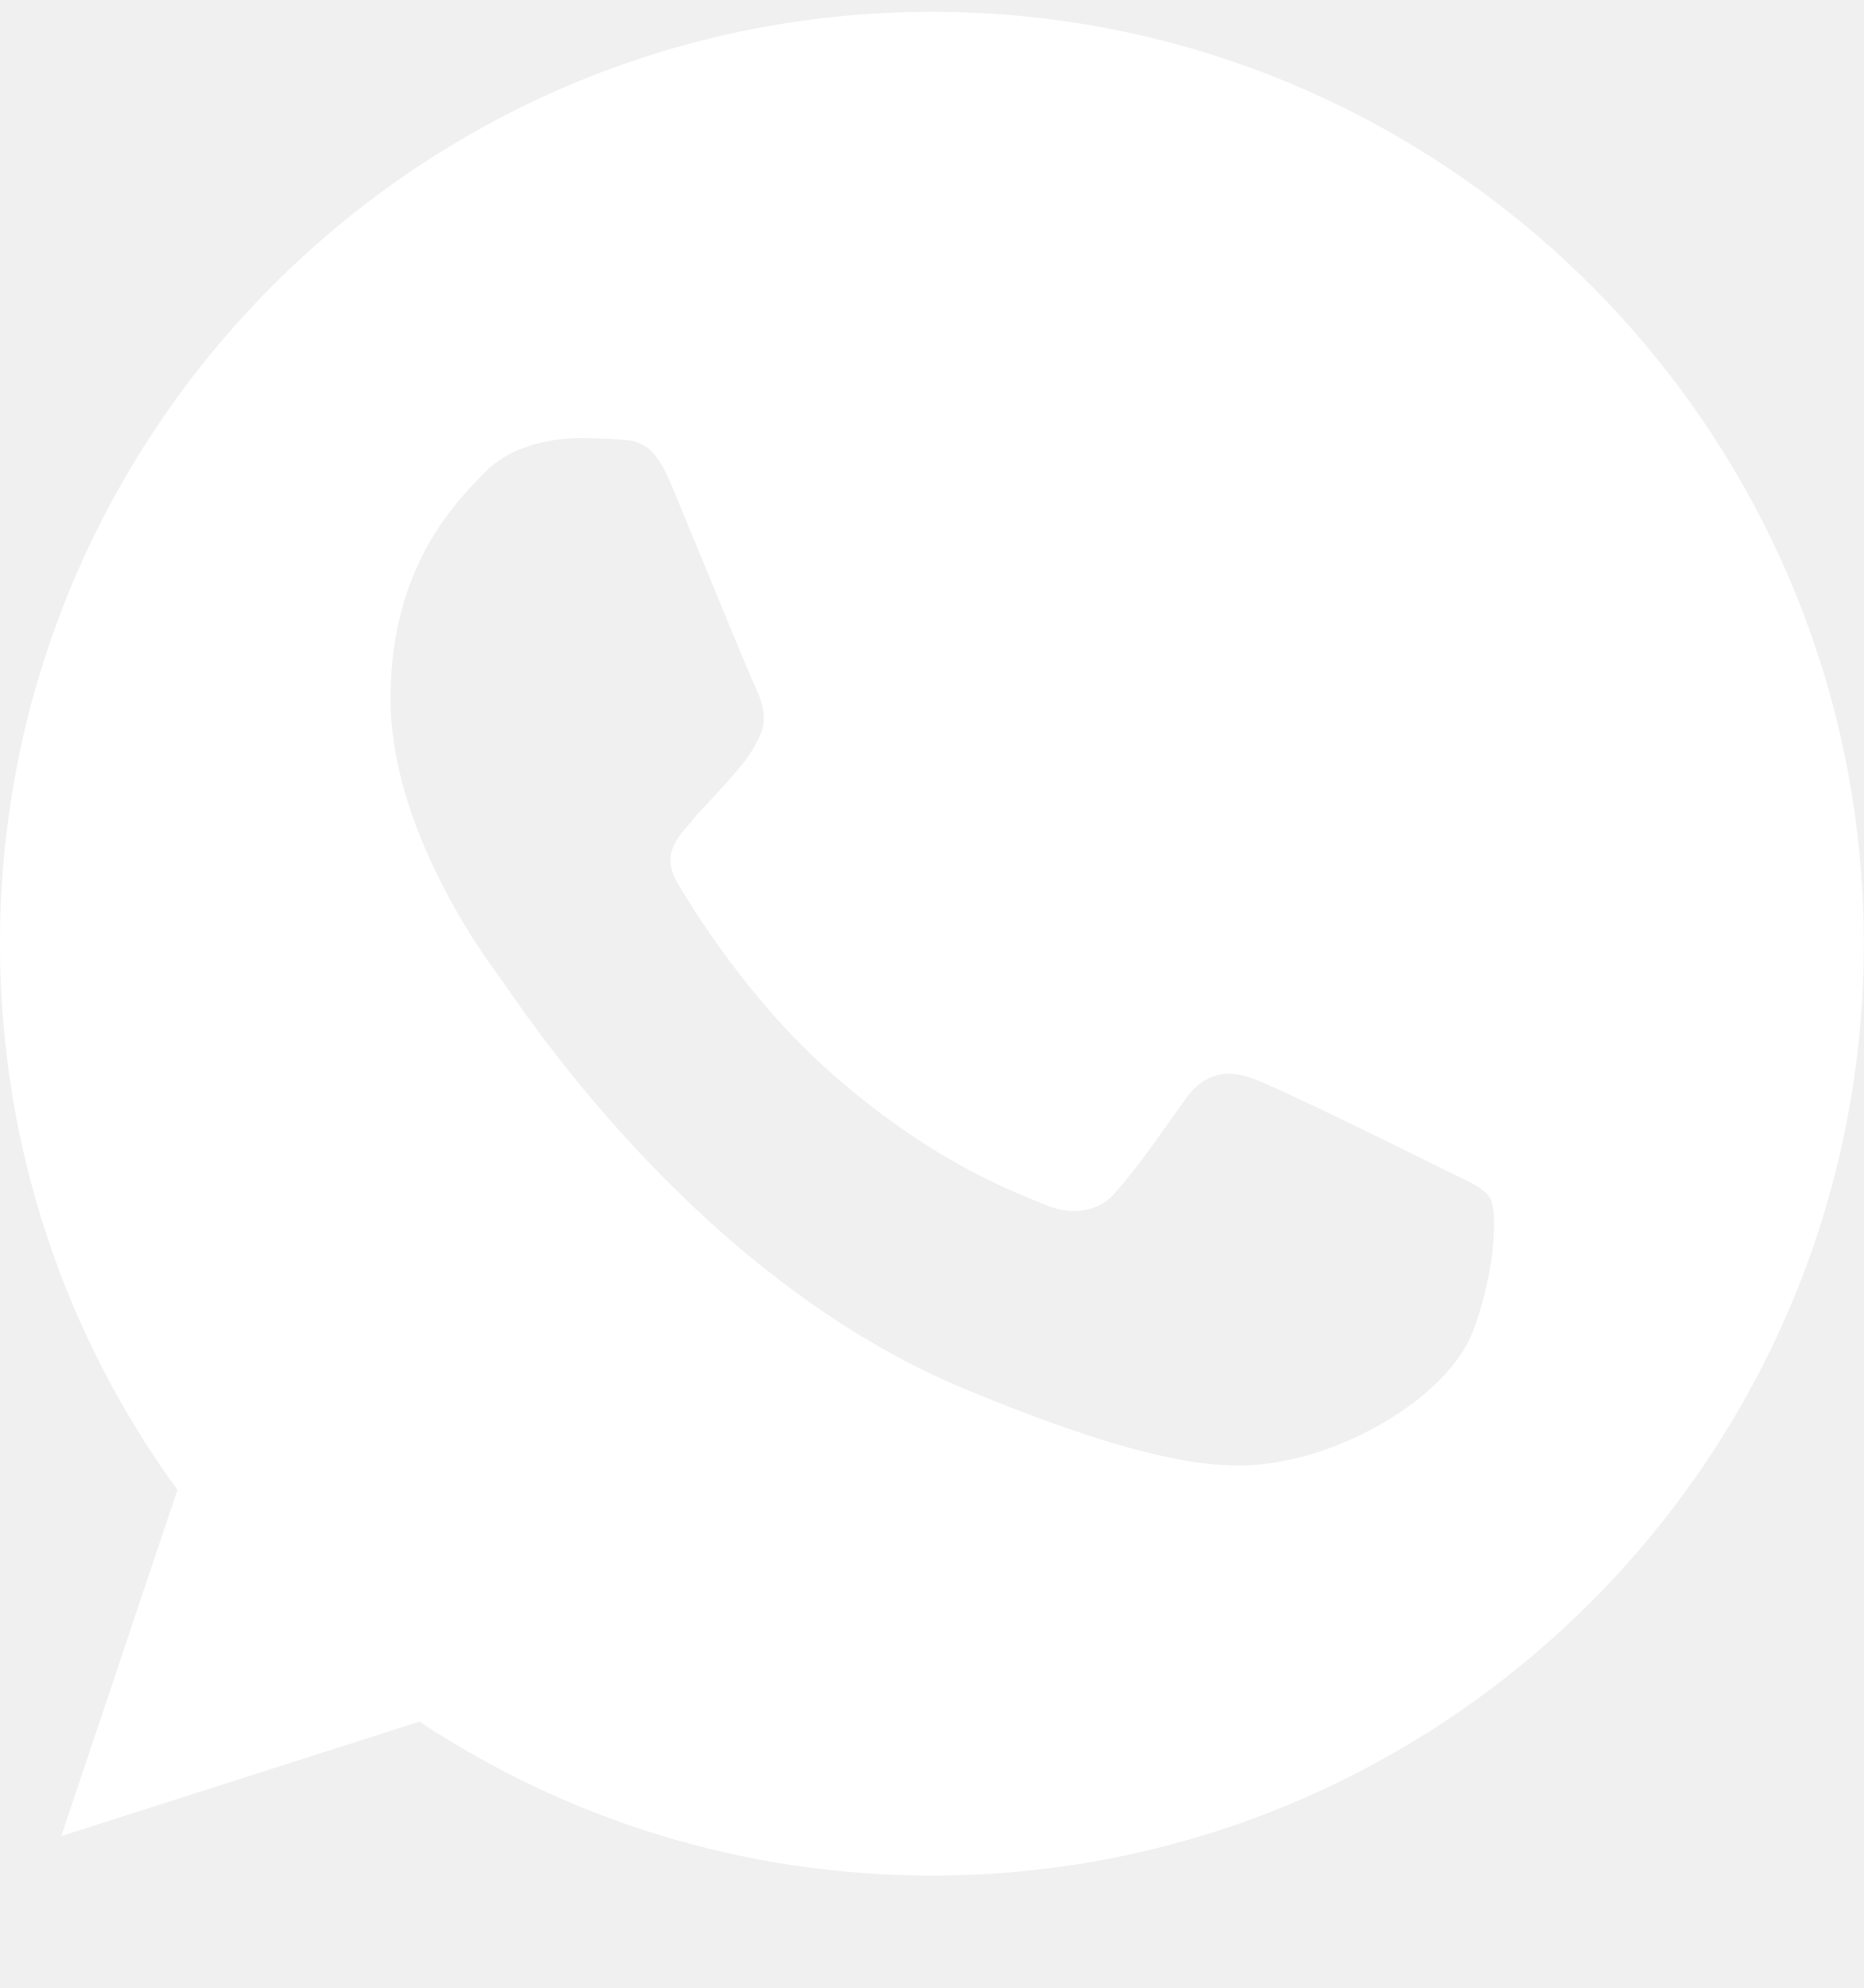
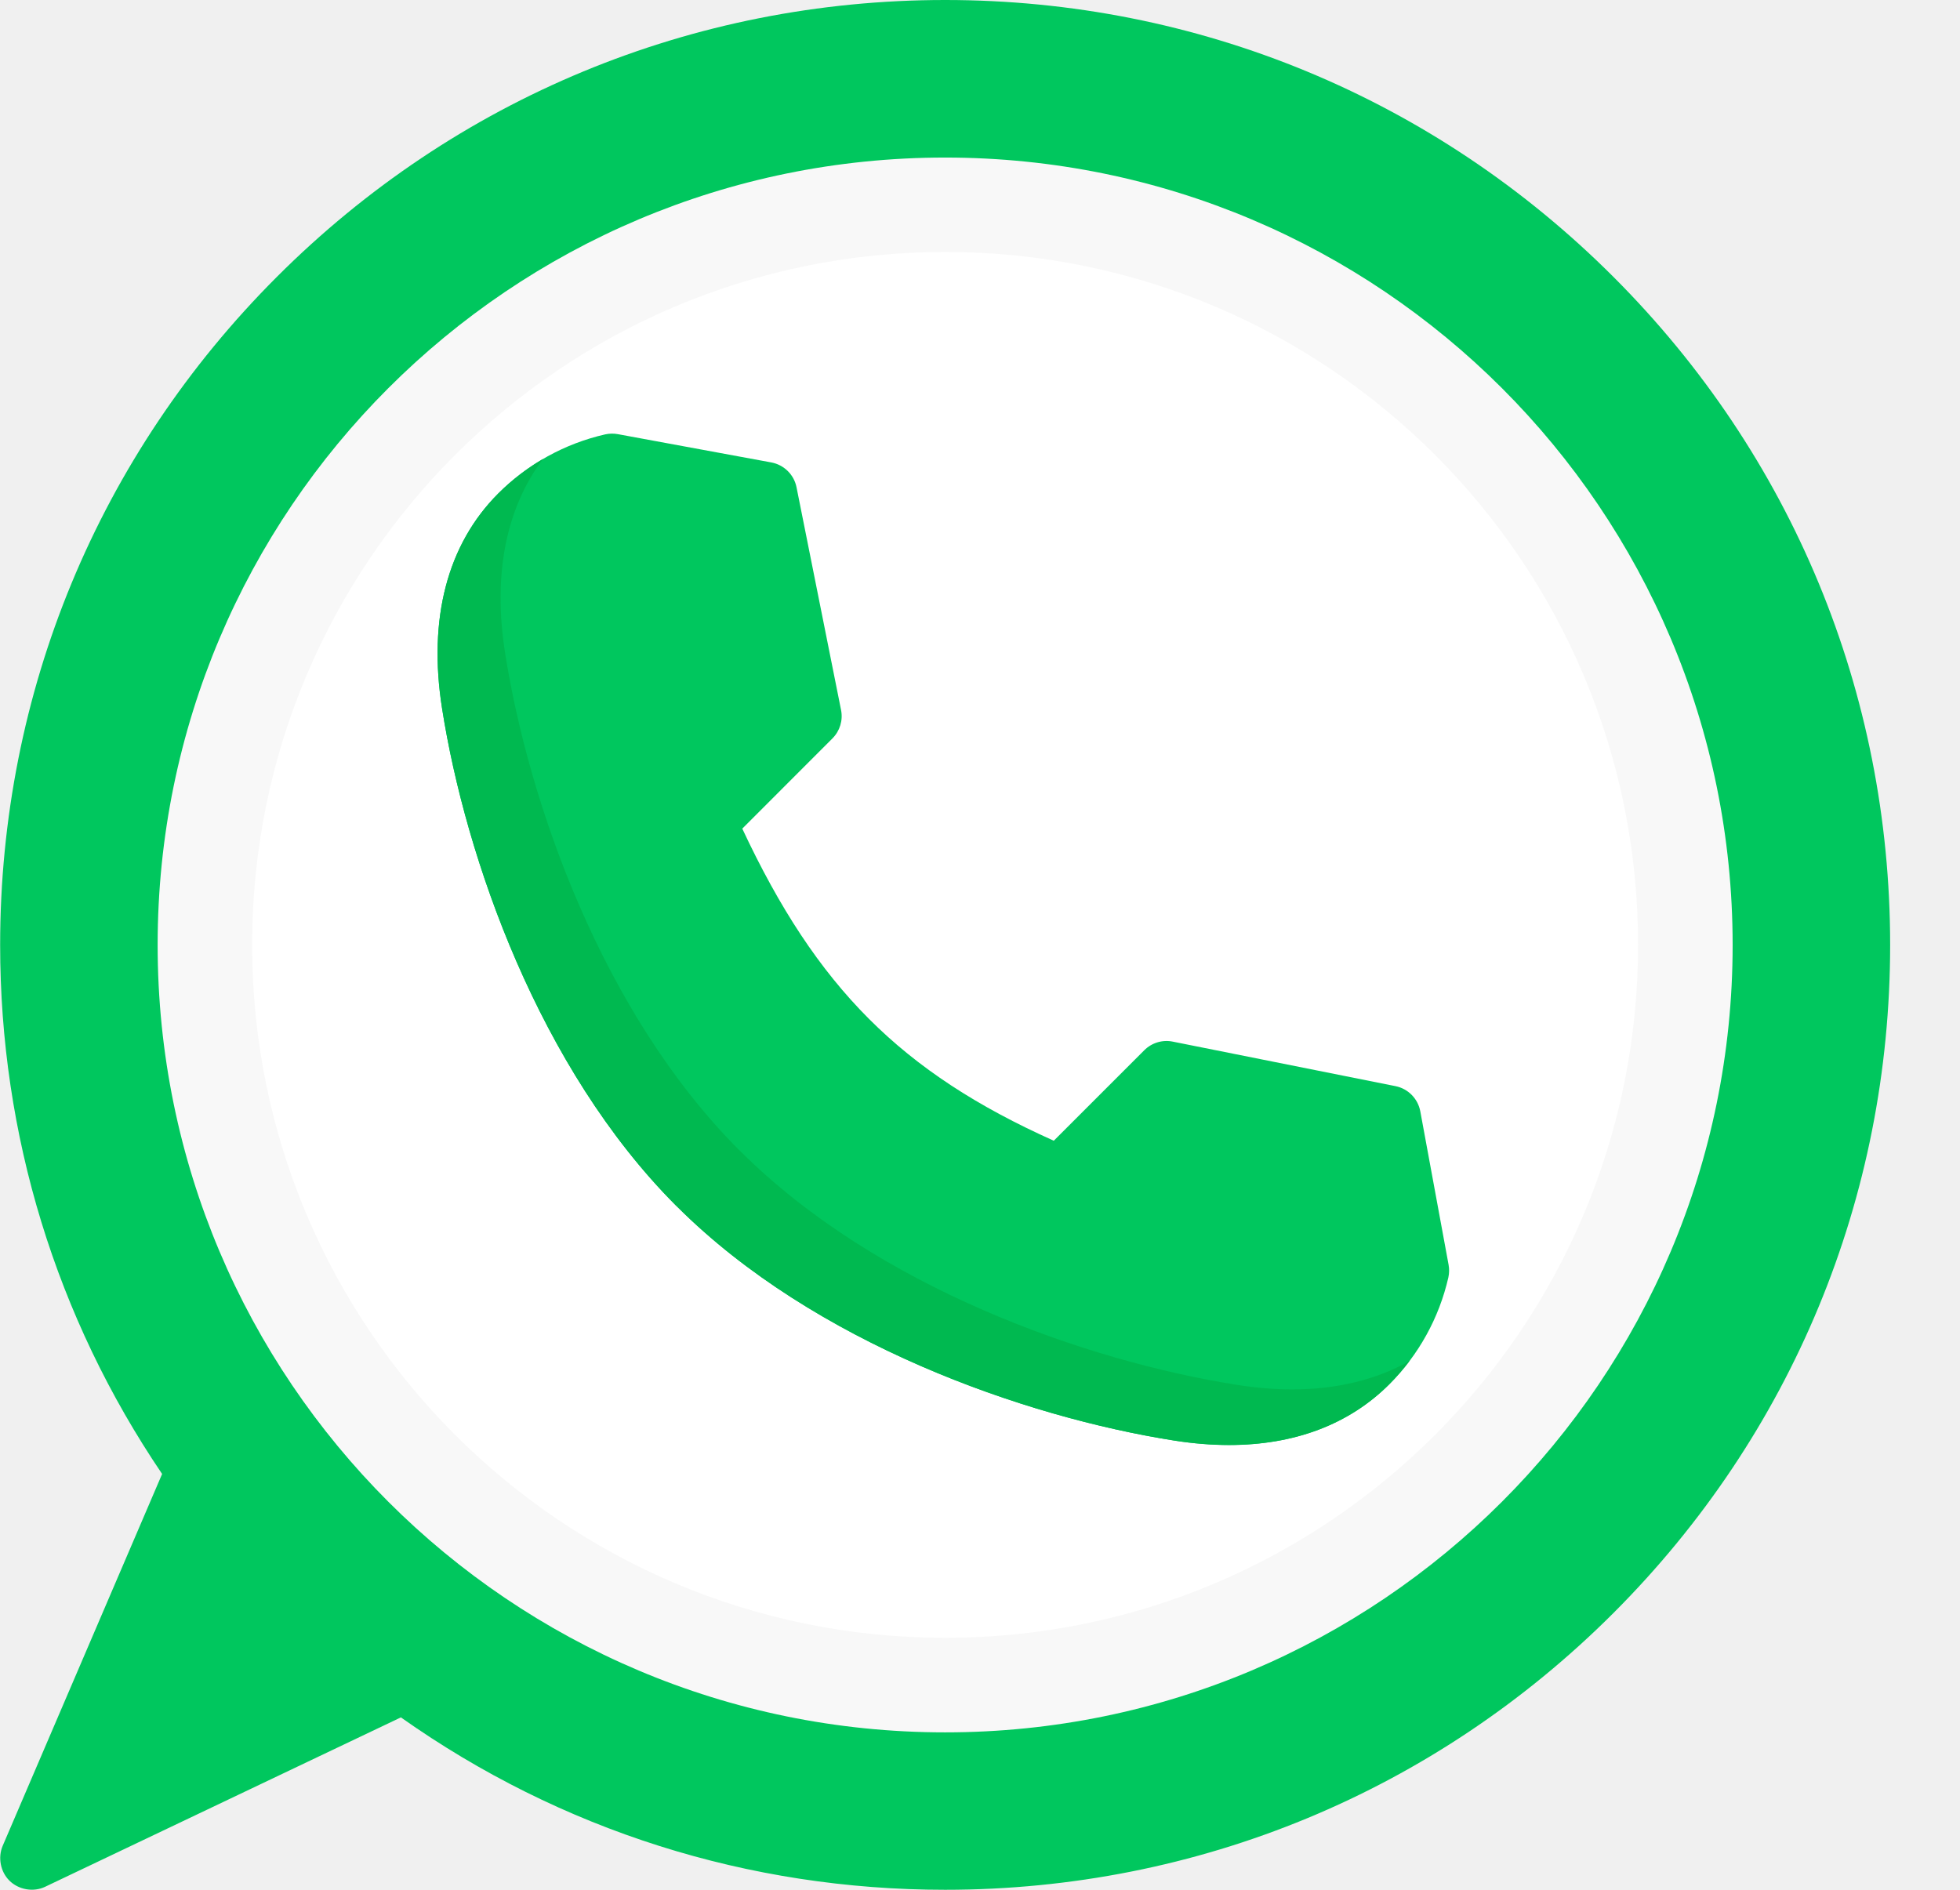
- <svg xmlns="http://www.w3.org/2000/svg" width="15" height="16" viewBox="0 0 15 16" fill="none">
+ <svg xmlns="http://www.w3.org/2000/svg" width="28" height="27" viewBox="0 0 28 27" fill="none">
  <g clip-path="url(#clip0)">
-     <path d="M7.502 0.095H7.498C3.363 0.095 0 3.459 0 7.595C0 9.236 0.529 10.757 1.428 11.991L0.493 14.777L3.376 13.856C4.562 14.642 5.977 15.095 7.502 15.095C11.637 15.095 15 11.73 15 7.595C15 3.46 11.637 0.095 7.502 0.095ZM11.866 10.686C11.685 11.197 10.967 11.621 10.394 11.745C10.002 11.828 9.49 11.895 7.767 11.18C5.563 10.267 4.144 8.027 4.033 7.882C3.927 7.737 3.143 6.696 3.143 5.62C3.143 4.544 3.689 4.02 3.909 3.795C4.09 3.61 4.389 3.526 4.676 3.526C4.769 3.526 4.853 3.53 4.928 3.534C5.148 3.543 5.258 3.556 5.404 3.904C5.585 4.34 6.025 5.416 6.078 5.527C6.131 5.638 6.185 5.788 6.11 5.933C6.039 6.083 5.978 6.15 5.867 6.277C5.756 6.405 5.651 6.502 5.541 6.639C5.439 6.758 5.325 6.886 5.452 7.106C5.58 7.321 6.021 8.041 6.669 8.618C7.507 9.363 8.185 9.601 8.428 9.703C8.609 9.778 8.825 9.76 8.957 9.619C9.125 9.438 9.332 9.138 9.543 8.843C9.693 8.631 9.882 8.605 10.081 8.68C10.283 8.75 11.355 9.28 11.575 9.39C11.796 9.5 11.941 9.553 11.994 9.646C12.047 9.738 12.047 10.174 11.866 10.686Z" fill="white" />
+     <path d="M23.048 3.955C20.498 1.405 17.108 0 13.502 0C9.896 0 6.506 1.405 3.956 3.955C1.406 6.504 0.002 9.895 0.002 13.501C0.002 16.215 0.801 18.823 2.316 21.059L0.038 26.373C-0.032 26.538 0.006 26.741 0.133 26.868C0.265 27 0.477 27.037 0.645 26.957L5.727 24.537C8.01 26.15 10.692 27 13.502 27C17.108 27 20.498 25.596 23.048 23.047C25.598 20.497 27.002 17.107 27.002 13.501C27.002 9.895 25.598 6.504 23.048 3.955Z" fill="#00C75E" />
+     <path d="M13.502 24.751C19.715 24.751 24.752 19.714 24.752 13.501C24.752 7.288 19.715 2.251 13.502 2.251C7.289 2.251 2.252 7.288 2.252 13.501C2.252 19.714 7.289 24.751 13.502 24.751Z" fill="#F8F8F8" />
+     <path d="M13.502 23.4C18.969 23.4 23.401 18.968 23.401 13.5C23.401 8.033 18.969 3.6 13.502 3.6C8.034 3.6 3.602 8.033 3.602 13.5C3.602 18.968 8.034 23.4 13.502 23.4Z" fill="white" />
+     <path d="M20.694 18.07L20.29 15.878C20.256 15.697 20.116 15.554 19.935 15.518L16.753 14.882C16.606 14.852 16.453 14.899 16.347 15.005L15.054 16.298C12.876 15.322 11.667 14.11 10.604 11.839L11.892 10.55C11.998 10.444 12.045 10.291 12.015 10.144L11.379 6.962C11.343 6.781 11.2 6.641 11.019 6.607L8.827 6.203C8.767 6.192 8.706 6.193 8.646 6.206C8.067 6.338 7.539 6.63 7.119 7.05C6.391 7.778 6.113 8.84 6.315 10.121C6.653 12.273 7.707 15.267 9.652 17.22L9.679 17.246C11.63 19.189 14.624 20.244 16.776 20.582C17.047 20.625 17.308 20.646 17.558 20.646C18.491 20.646 19.273 20.352 19.847 19.778C20.267 19.358 20.559 18.829 20.691 18.251C20.704 18.191 20.705 18.13 20.694 18.07Z" fill="#00C75E" />
+     <path d="M18.458 19.851C18.208 19.851 17.947 19.829 17.676 19.787C15.524 19.448 12.53 18.394 10.579 16.45L10.552 16.424C8.607 14.472 7.553 11.477 7.215 9.326C7.04 8.212 7.227 7.264 7.757 6.557C7.526 6.693 7.311 6.857 7.119 7.049C6.391 7.777 6.113 8.839 6.315 10.12C6.653 12.272 7.707 15.266 9.652 17.219L9.679 17.245C11.63 19.189 14.624 20.243 16.776 20.582C17.047 20.624 17.308 20.645 17.558 20.645C18.491 20.645 19.273 20.351 19.847 19.777C19.951 19.673 20.047 19.562 20.135 19.446C19.658 19.714 19.093 19.851 18.458 19.851Z" fill="#00B950" />
  </g>
  <defs>
    <clipPath id="clip0">
-       <rect width="15" height="15" fill="white" transform="translate(0 0.0952148)" />
+       <rect width="27" height="27" fill="white" transform="translate(0.00195312 0.000488281)" />
    </clipPath>
  </defs>
</svg>
